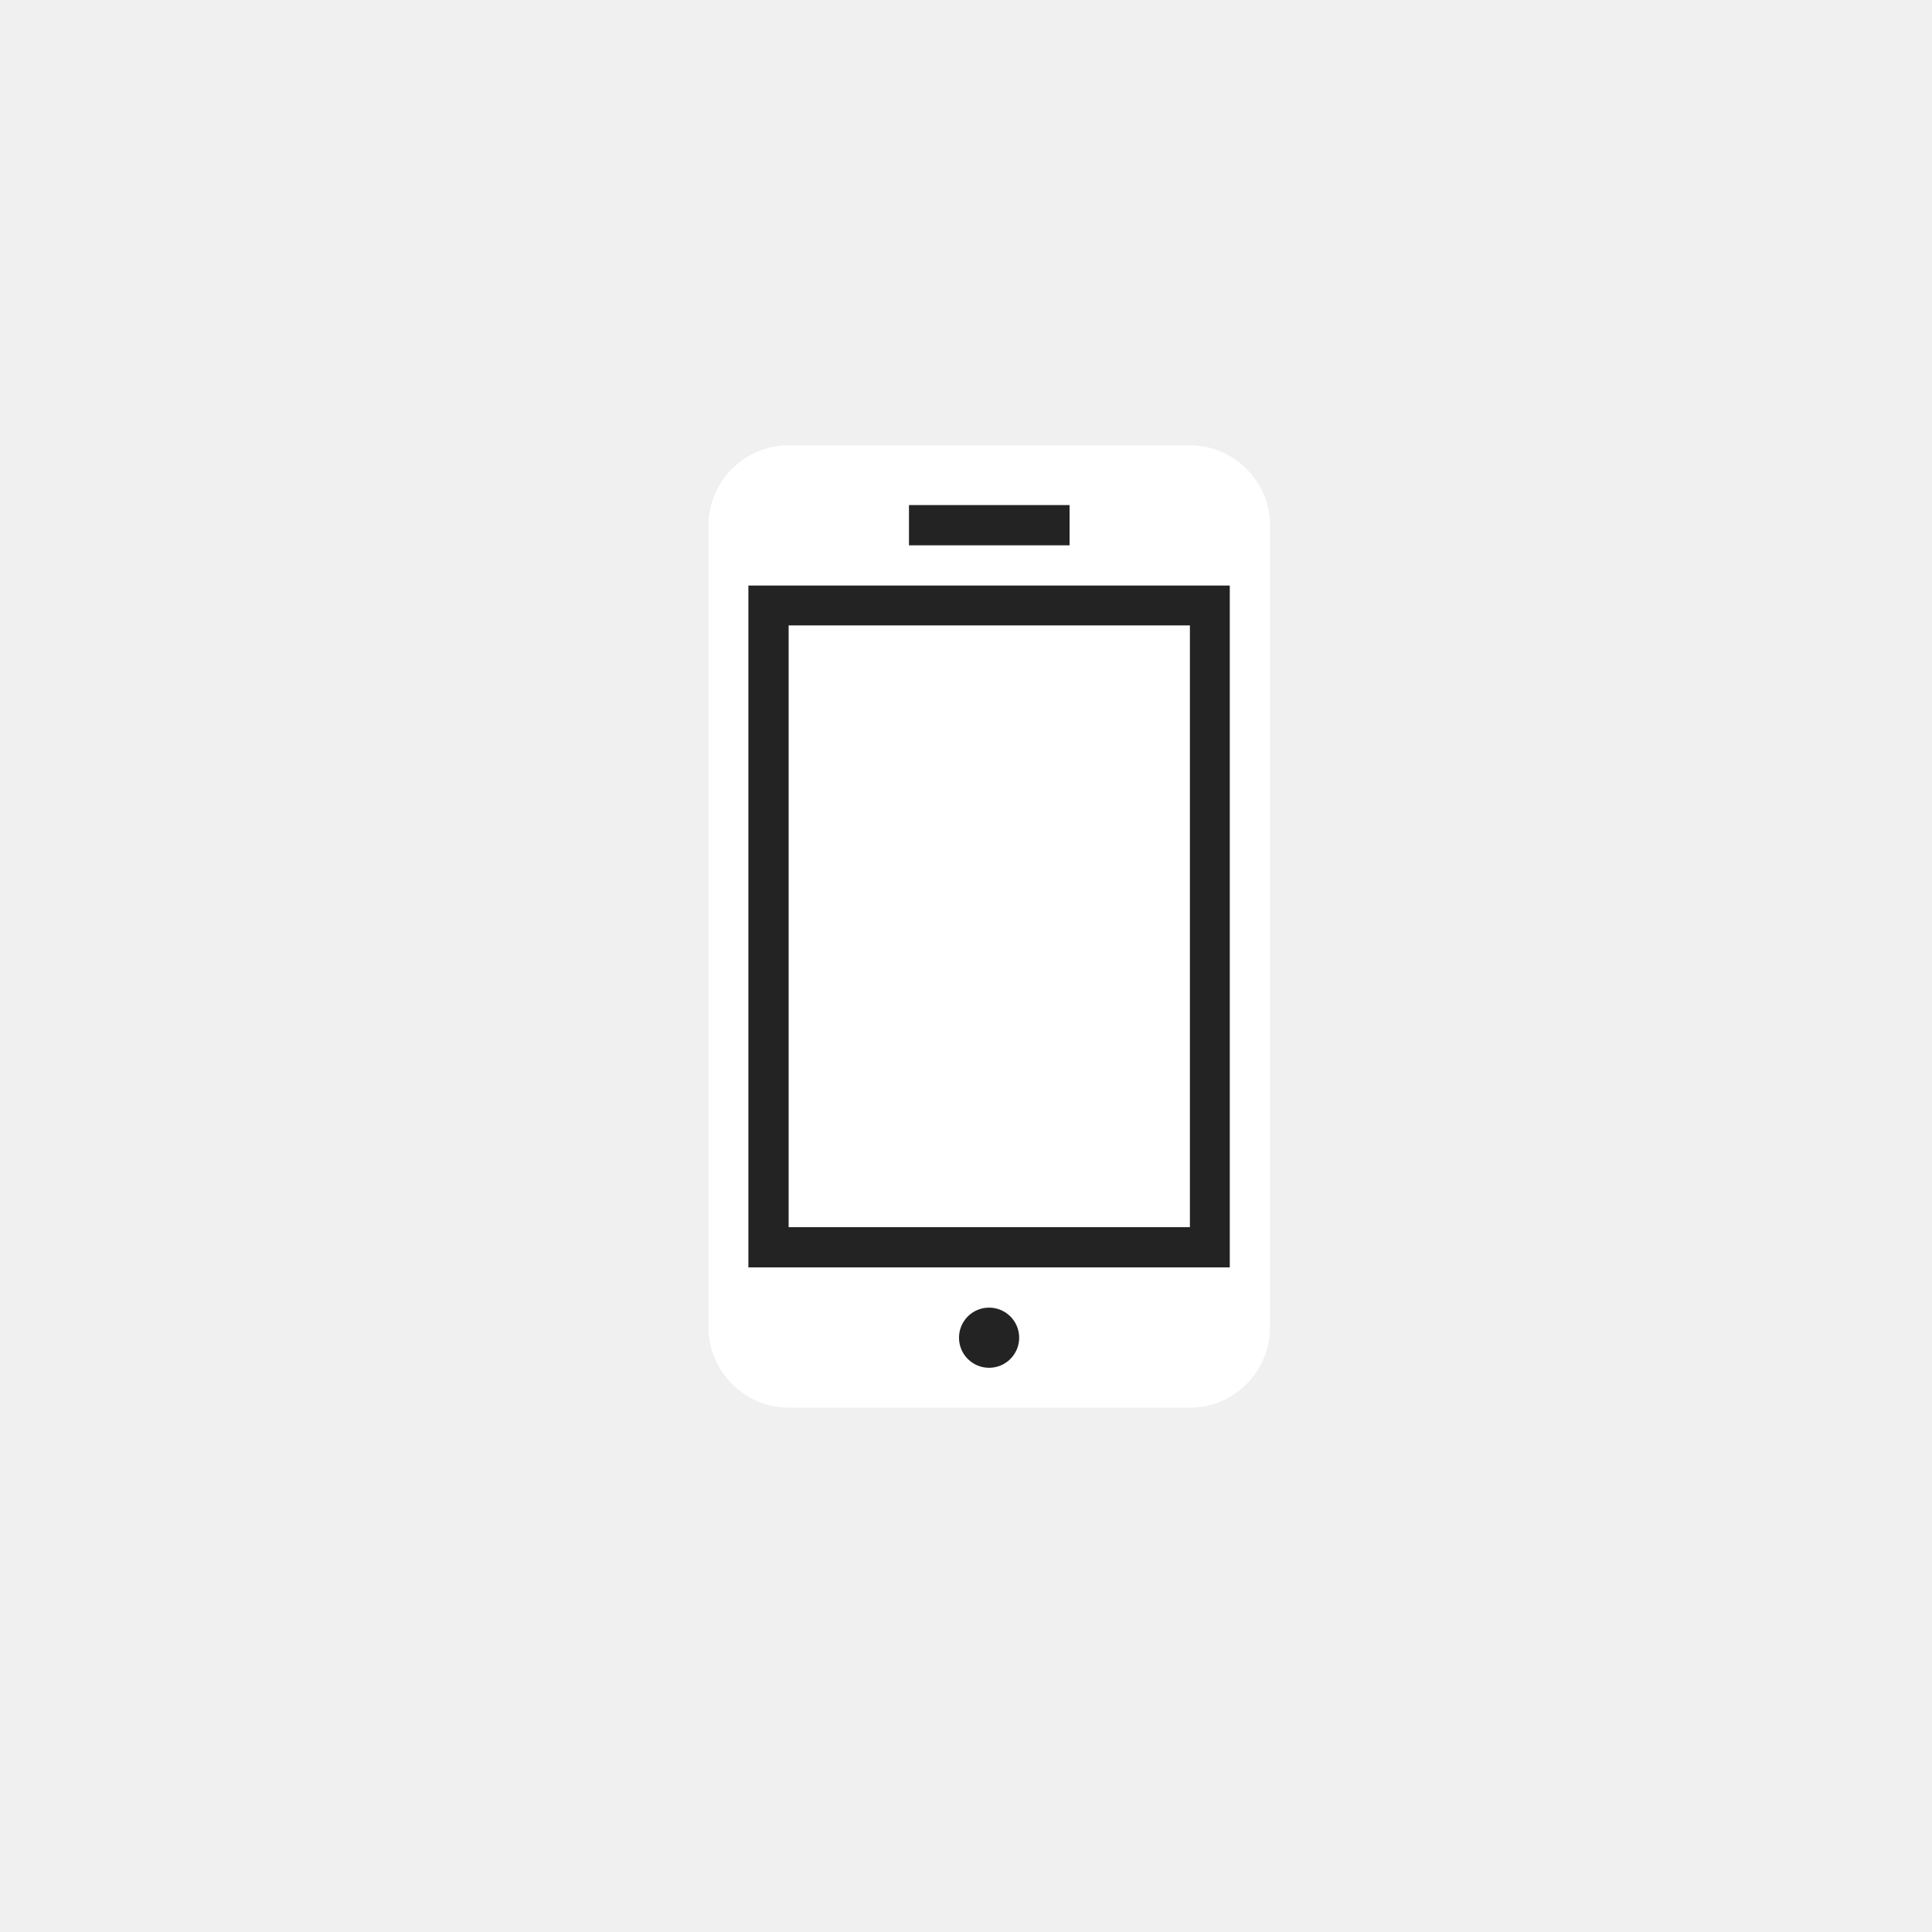
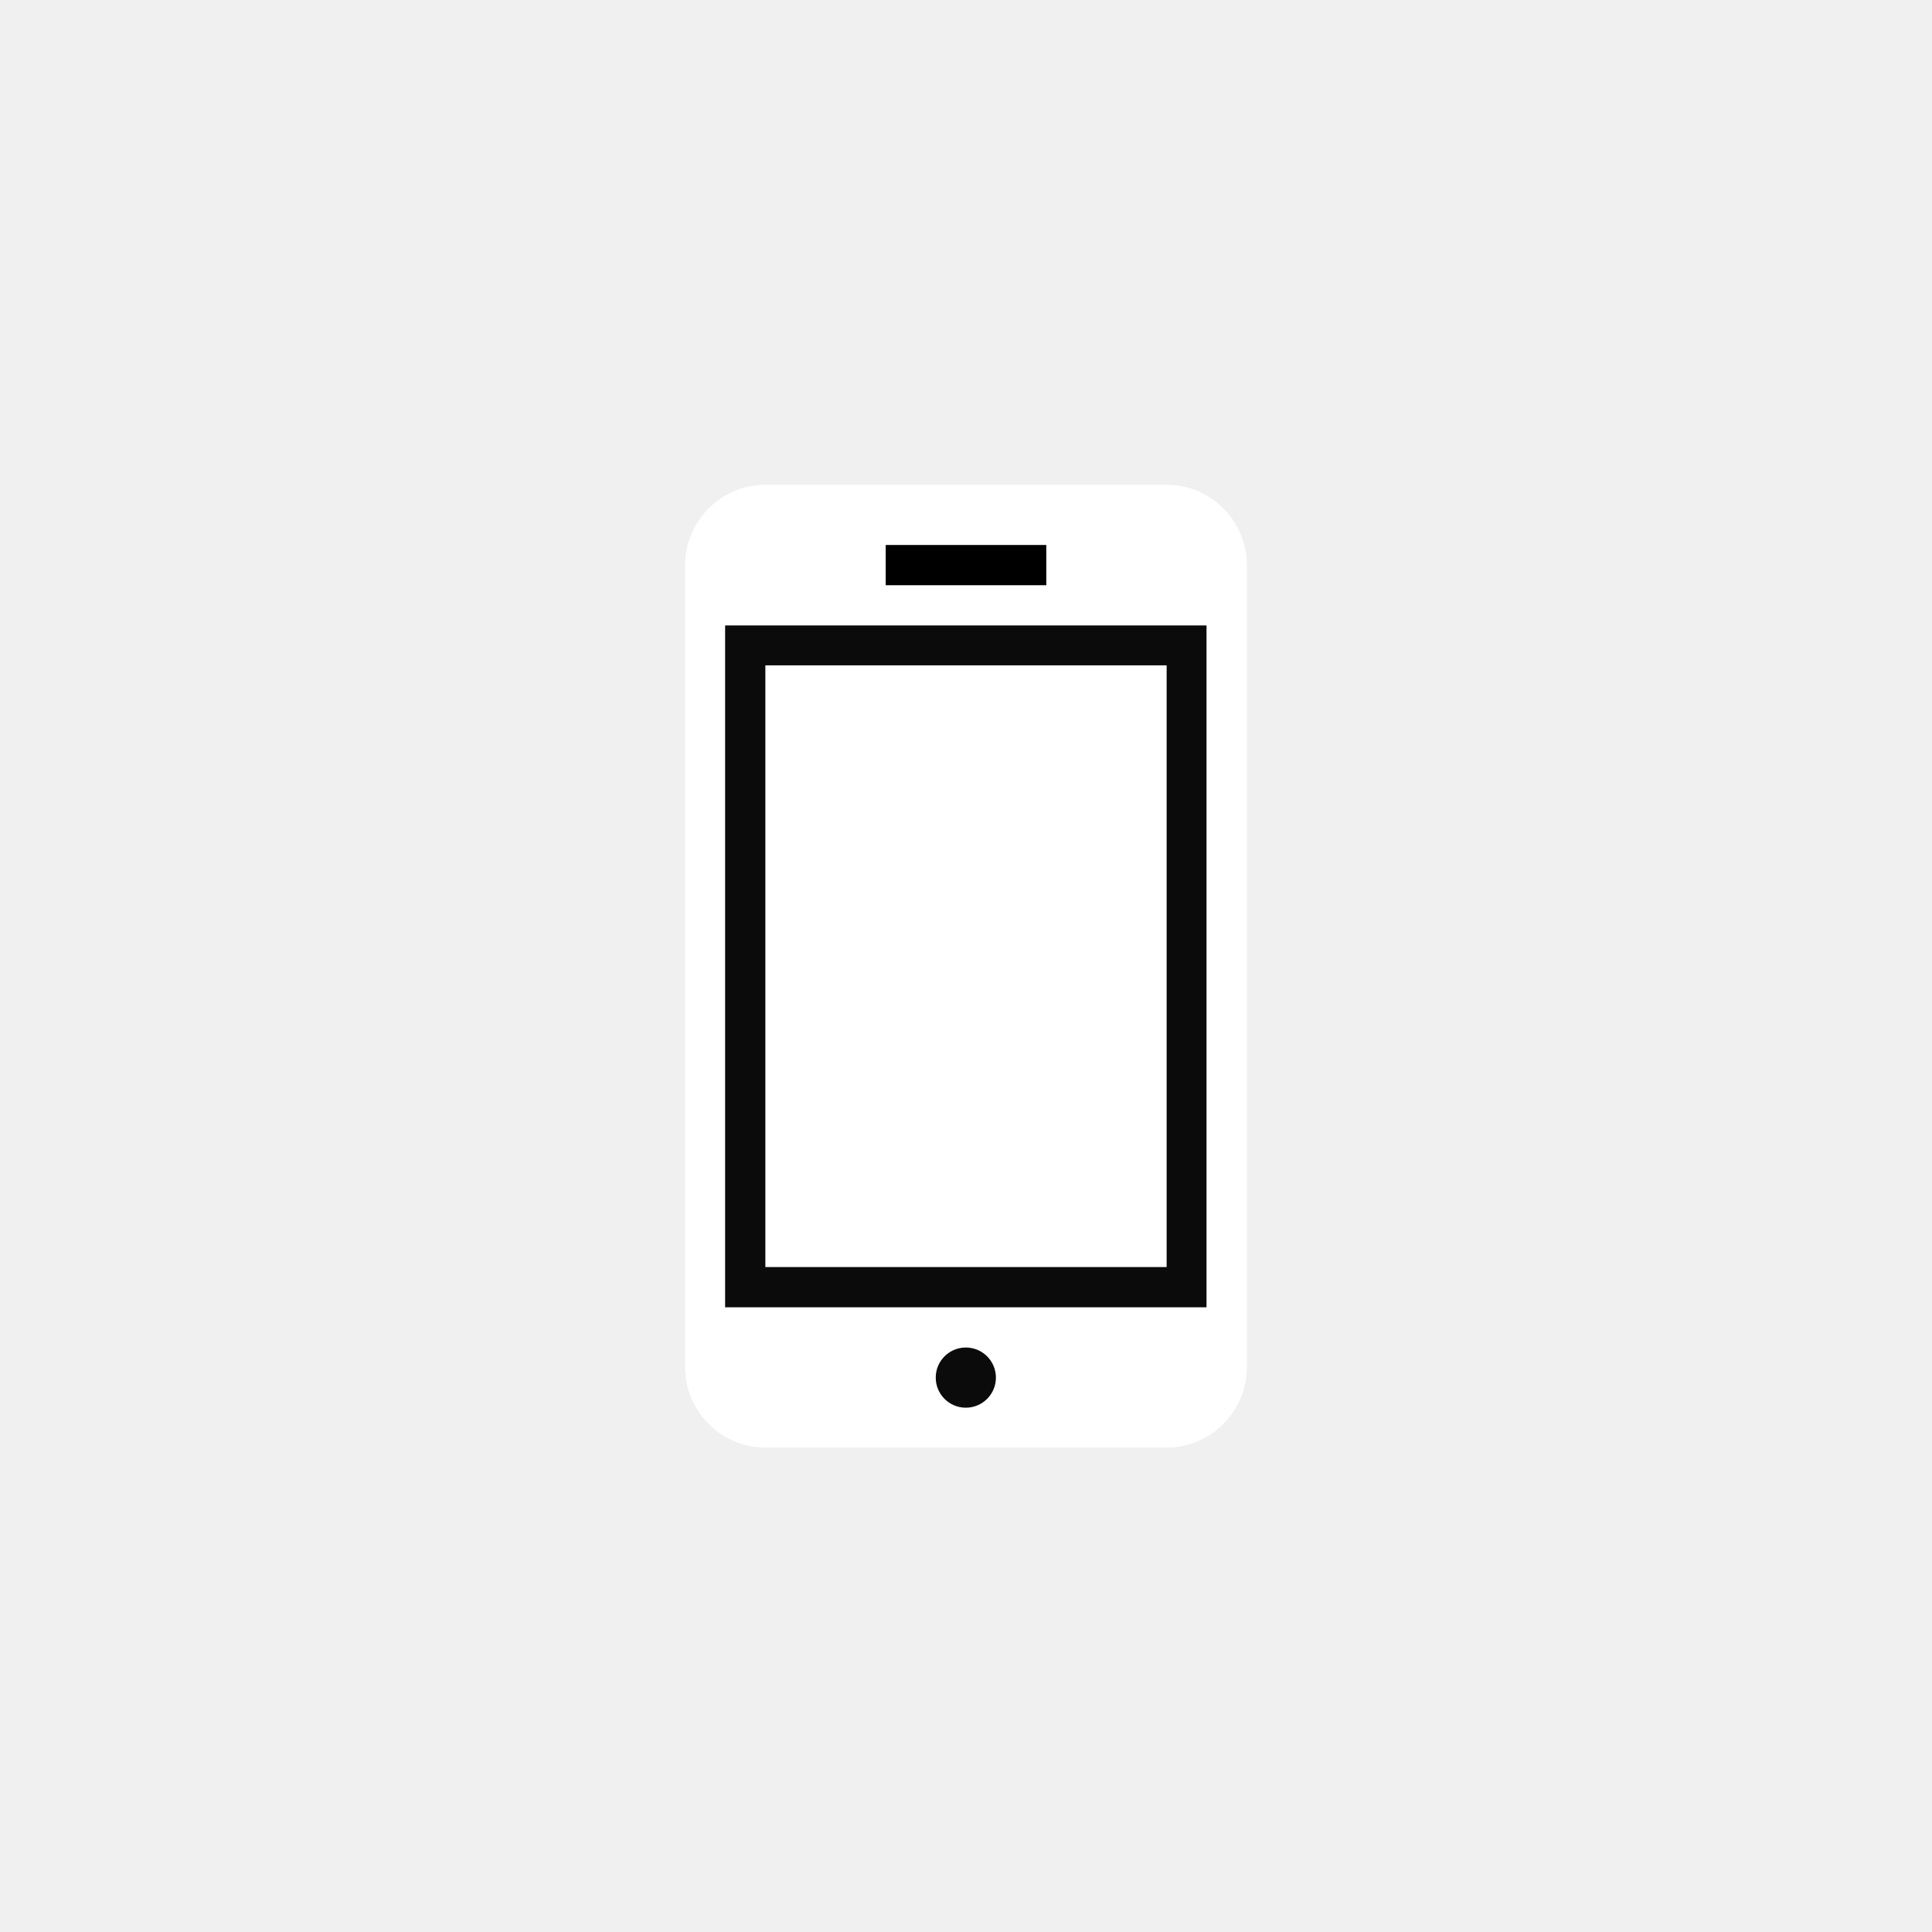
- <svg xmlns="http://www.w3.org/2000/svg" width="149" height="149" viewBox="0 0 149 149" fill="none">
-   <path d="M97.946 40.518C97.946 37.125 95.162 34.341 91.768 34.341H60.821C57.428 34.341 54.643 37.125 54.643 40.518V102.384C54.643 105.777 57.428 108.562 60.821 108.562H91.768C95.162 108.562 97.946 105.777 97.946 102.384V40.518Z" fill="white" />
-   <path d="M82.487 38.952H70.102V42.056H82.487V38.952Z" fill="#232323" />
-   <path d="M93.277 46.696H59.255V96.206H93.277V46.696Z" fill="white" />
-   <path d="M94.843 97.743H57.718V45.159H94.843V97.743ZM60.821 94.64H91.768V48.233H60.821V94.64Z" fill="#232323" />
-   <path d="M76.28 105.487C77.562 105.487 78.601 104.448 78.601 103.167C78.601 101.885 77.562 100.847 76.28 100.847C74.999 100.847 73.96 101.885 73.96 103.167C73.96 104.448 74.999 105.487 76.28 105.487Z" fill="#232323" />
+ <svg xmlns="http://www.w3.org/2000/svg" width="149" height="149" viewBox="0 0 149 149" fill="none" version="1.1" id="svg38">
+   <defs id="defs42" />
+   <g id="g36">
+     <g id="g60" transform="translate(0.2355,-0.2355)">
+       <path d="m 95.916,43.803 c 0,-3.393 -2.784,-6.178 -6.178,-6.178 H 58.791 c -3.393,0 -6.178,2.784 -6.178,6.178 v 61.865 c 0,3.394 2.784,6.178 6.178,6.178 h 30.947 c 3.393,0 6.178,-2.784 6.178,-6.178 z" fill="#ffffff" id="path10" />
+       <path d="M 80.457,42.266 H 68.072 v 3.103 h 12.385 z" fill="#232323" id="path12" />
+       <path d="M 91.246,50.01 H 57.225 v 49.51 h 34.022 z" fill="#ffffff" id="path14" />
+       <path d="M 92.812,101.057 H 55.688 V 48.444 h 37.125 z M 58.791,97.953 H 89.738 V 51.547 H 58.791 Z" fill="#232323" id="path16" />
+       <path d="m 74.25,108.772 c 1.282,0 2.32,-1.039 2.32,-2.321 0,-1.281 -1.039,-2.32 -2.32,-2.32 -1.282,0 -2.32,1.039 -2.32,2.32 0,1.282 1.039,2.321 2.32,2.321 z" fill="#232323" id="path18" />
+       <path d="M 74.25,74.75 H 61.865 v 12.385 h 12.385 z" fill="#8891bf" id="path20" />
+       <path d="M 77.353,71.647 H 74.25 V 74.75 h 3.103 z" fill="#232323" id="path22" />
+       <path d="m 86.635,62.365 h -3.103 v 3.103 h 3.103 z" fill="#232323" id="path24" />
+       <path d="m 77.353,62.365 h -3.103 v 3.103 h 3.103 z" fill="#232323" id="path26" />
+       <path d="M 86.635,71.647 H 83.531 V 74.75 h 3.103 z" fill="#232323" id="path28" />
+       <path d="m 81.994,62.365 h -3.103 v 3.103 h 3.103 z" fill="#232323" id="path30" />
+       <path d="M 81.994,71.647 H 78.891 V 74.75 h 3.103 z" fill="#232323" id="path32" />
+       <path d="m 86.635,67.006 h -3.103 v 3.103 h 3.103 z" fill="#232323" id="path34" />
+       <path d="M 77.353,67.006 H 74.25 v 3.103 h 3.103 z" fill="#232323" id="path36" />
+     </g>
+   </g>
+   <path d="m 96.151,43.596 c 0,-3.393 -2.784,-6.178 -6.178,-6.178 H 59.026 c -3.393,0 -6.178,2.784 -6.178,6.178 v 61.866 c 0,3.393 2.784,6.178 6.178,6.178 h 30.947 c 3.393,0 6.178,-2.785 6.178,-6.178 z" fill="#ffffff" id="path84" style="fill:#ffffff;fill-opacity:0.956" />
+   <path d="M 80.692,42.03 H 68.308 v 3.103 h 12.385 z" fill="#232323" id="path86" style="fill:#000000;fill-opacity:1" />
+   <path d="M 91.482,49.774 H 57.46 v 49.51 h 34.022 z" fill="#ffffff" id="path88" style="fill:#ffffff;fill-opacity:0.956" />
+   <path d="M 93.048,100.821 H 55.923 V 48.237 H 93.048 Z M 59.026,97.718 H 89.974 V 51.312 H 59.026 Z" fill="#232323" id="path90" style="fill:#000000;fill-opacity:0.956" />
+   <path d="m 74.486,108.565 c 1.281,0 2.32,-1.039 2.32,-2.32 0,-1.282 -1.039,-2.321 -2.32,-2.321 -1.282,0 -2.32,1.039 -2.32,2.321 0,1.281 1.039,2.32 2.32,2.32 z" fill="#232323" id="path92" style="fill:#000000;fill-opacity:0.956" />
</svg>
